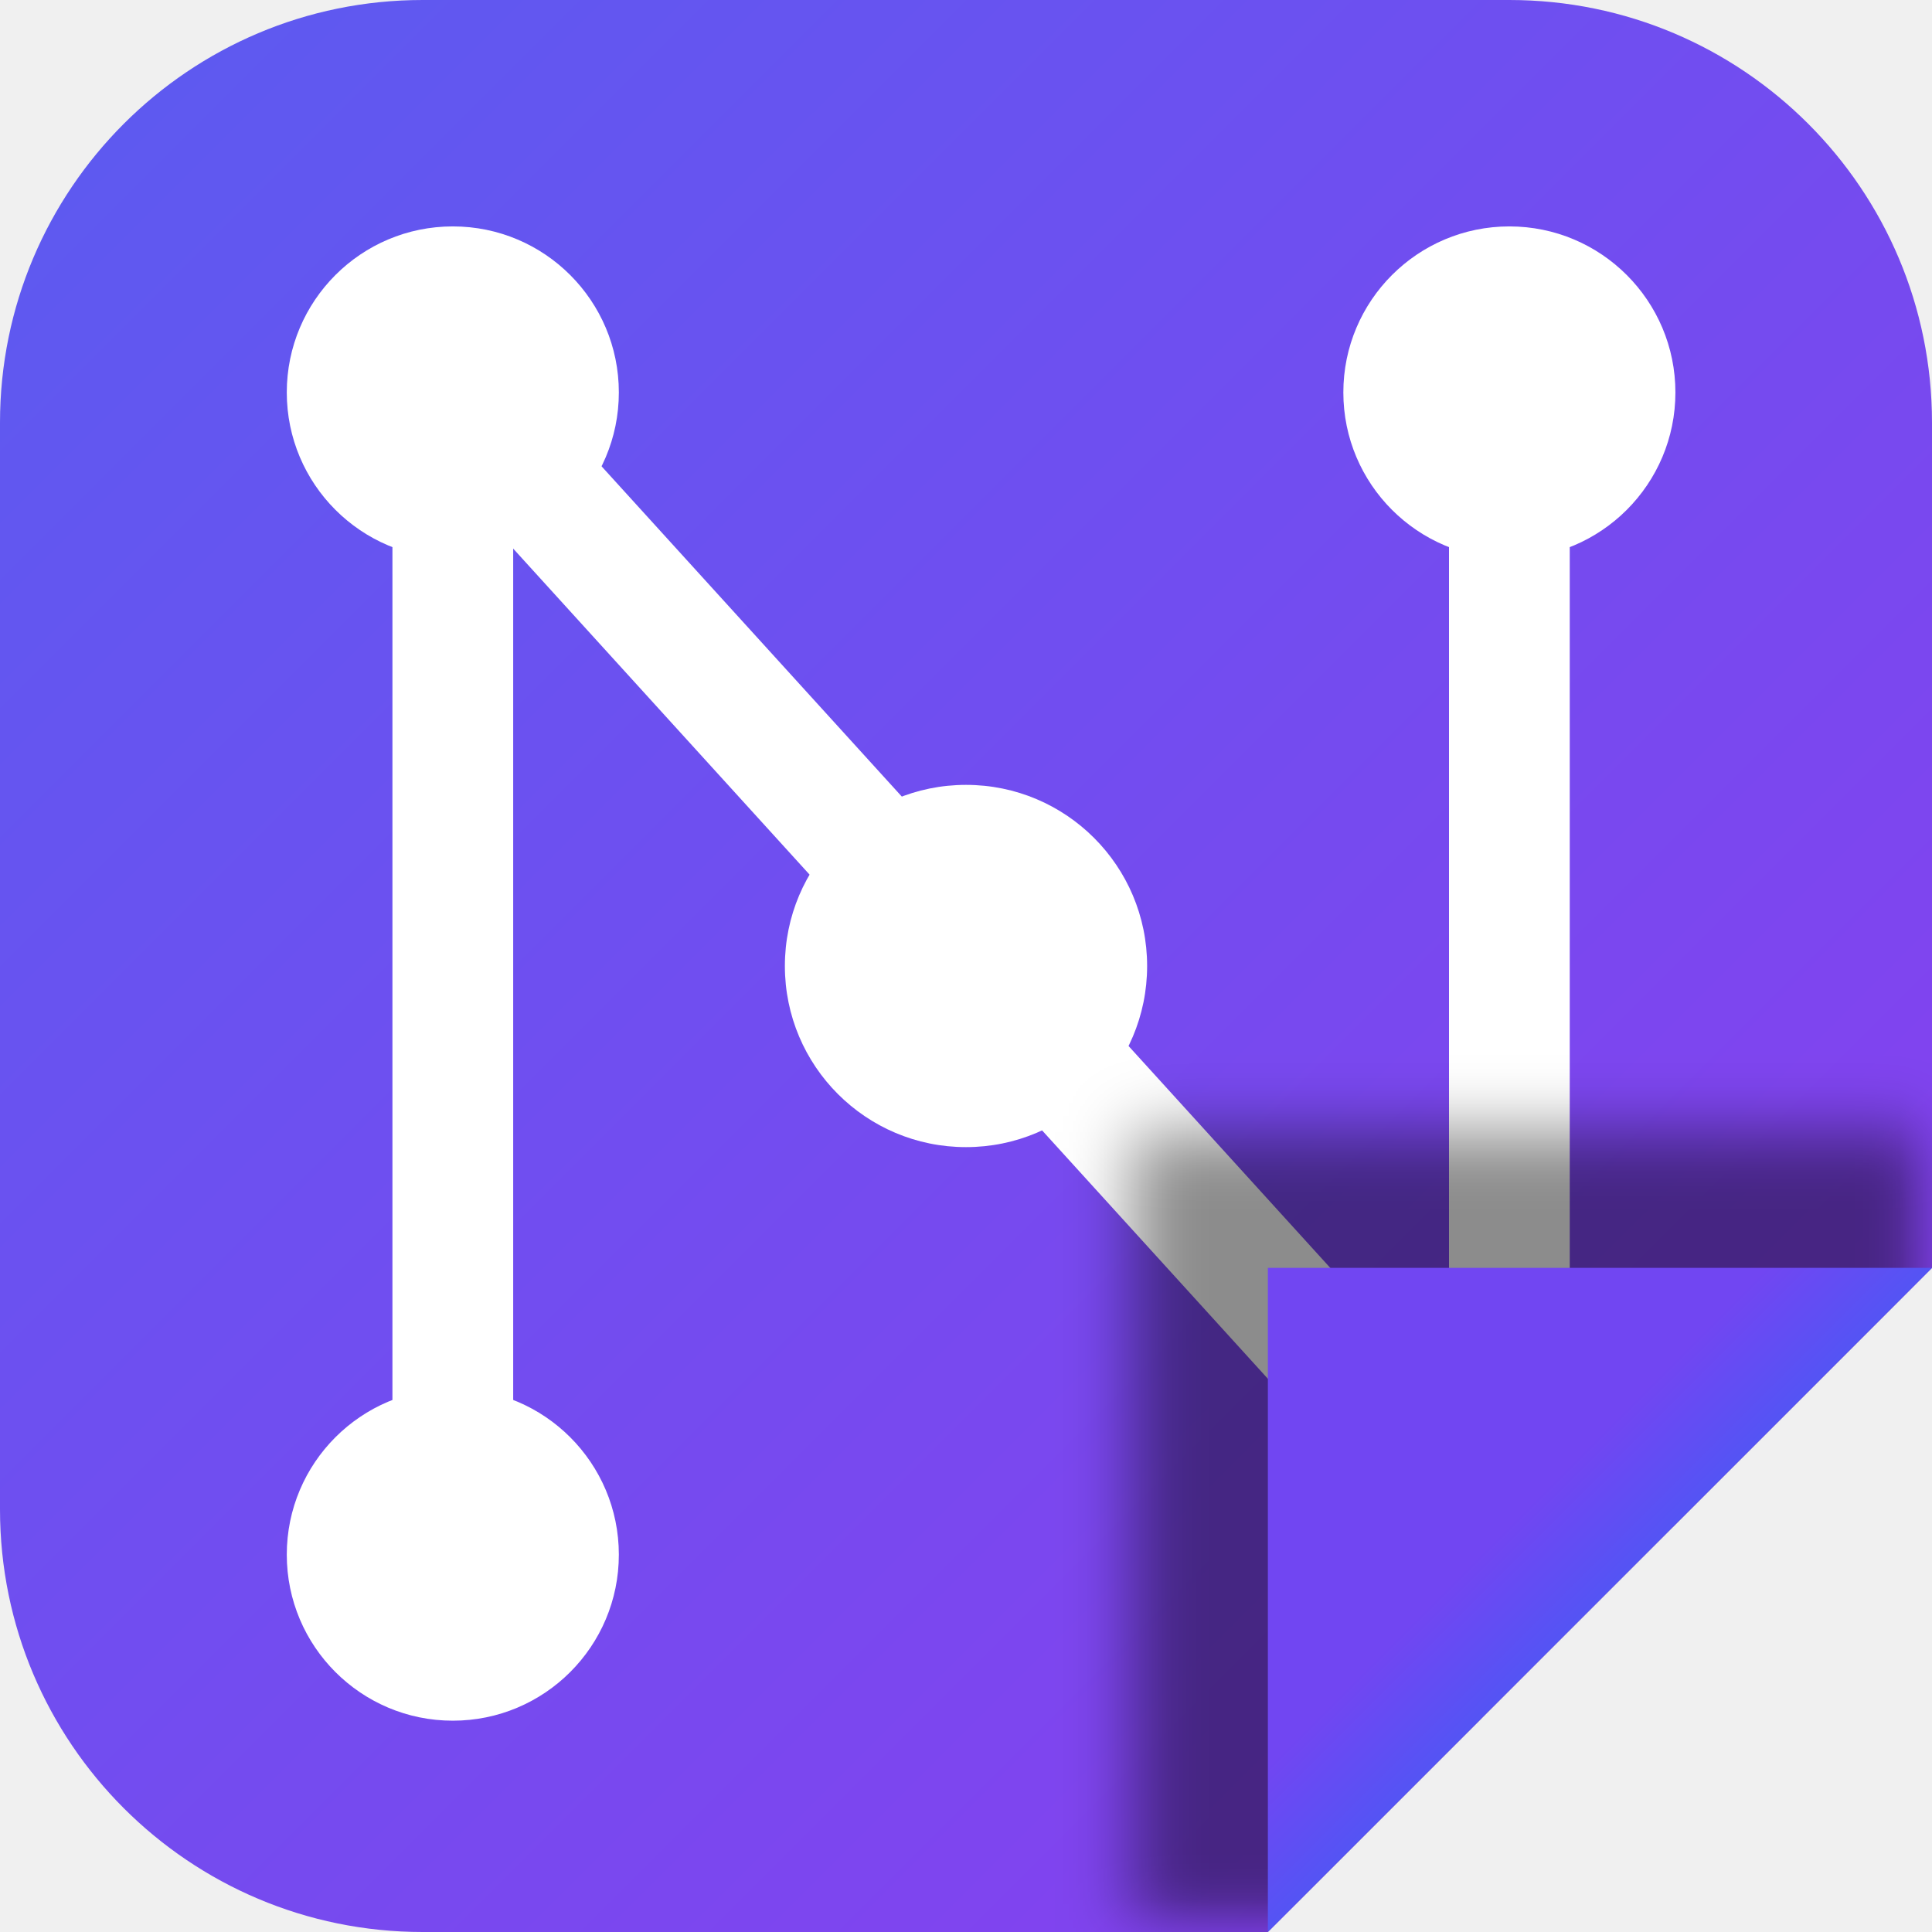
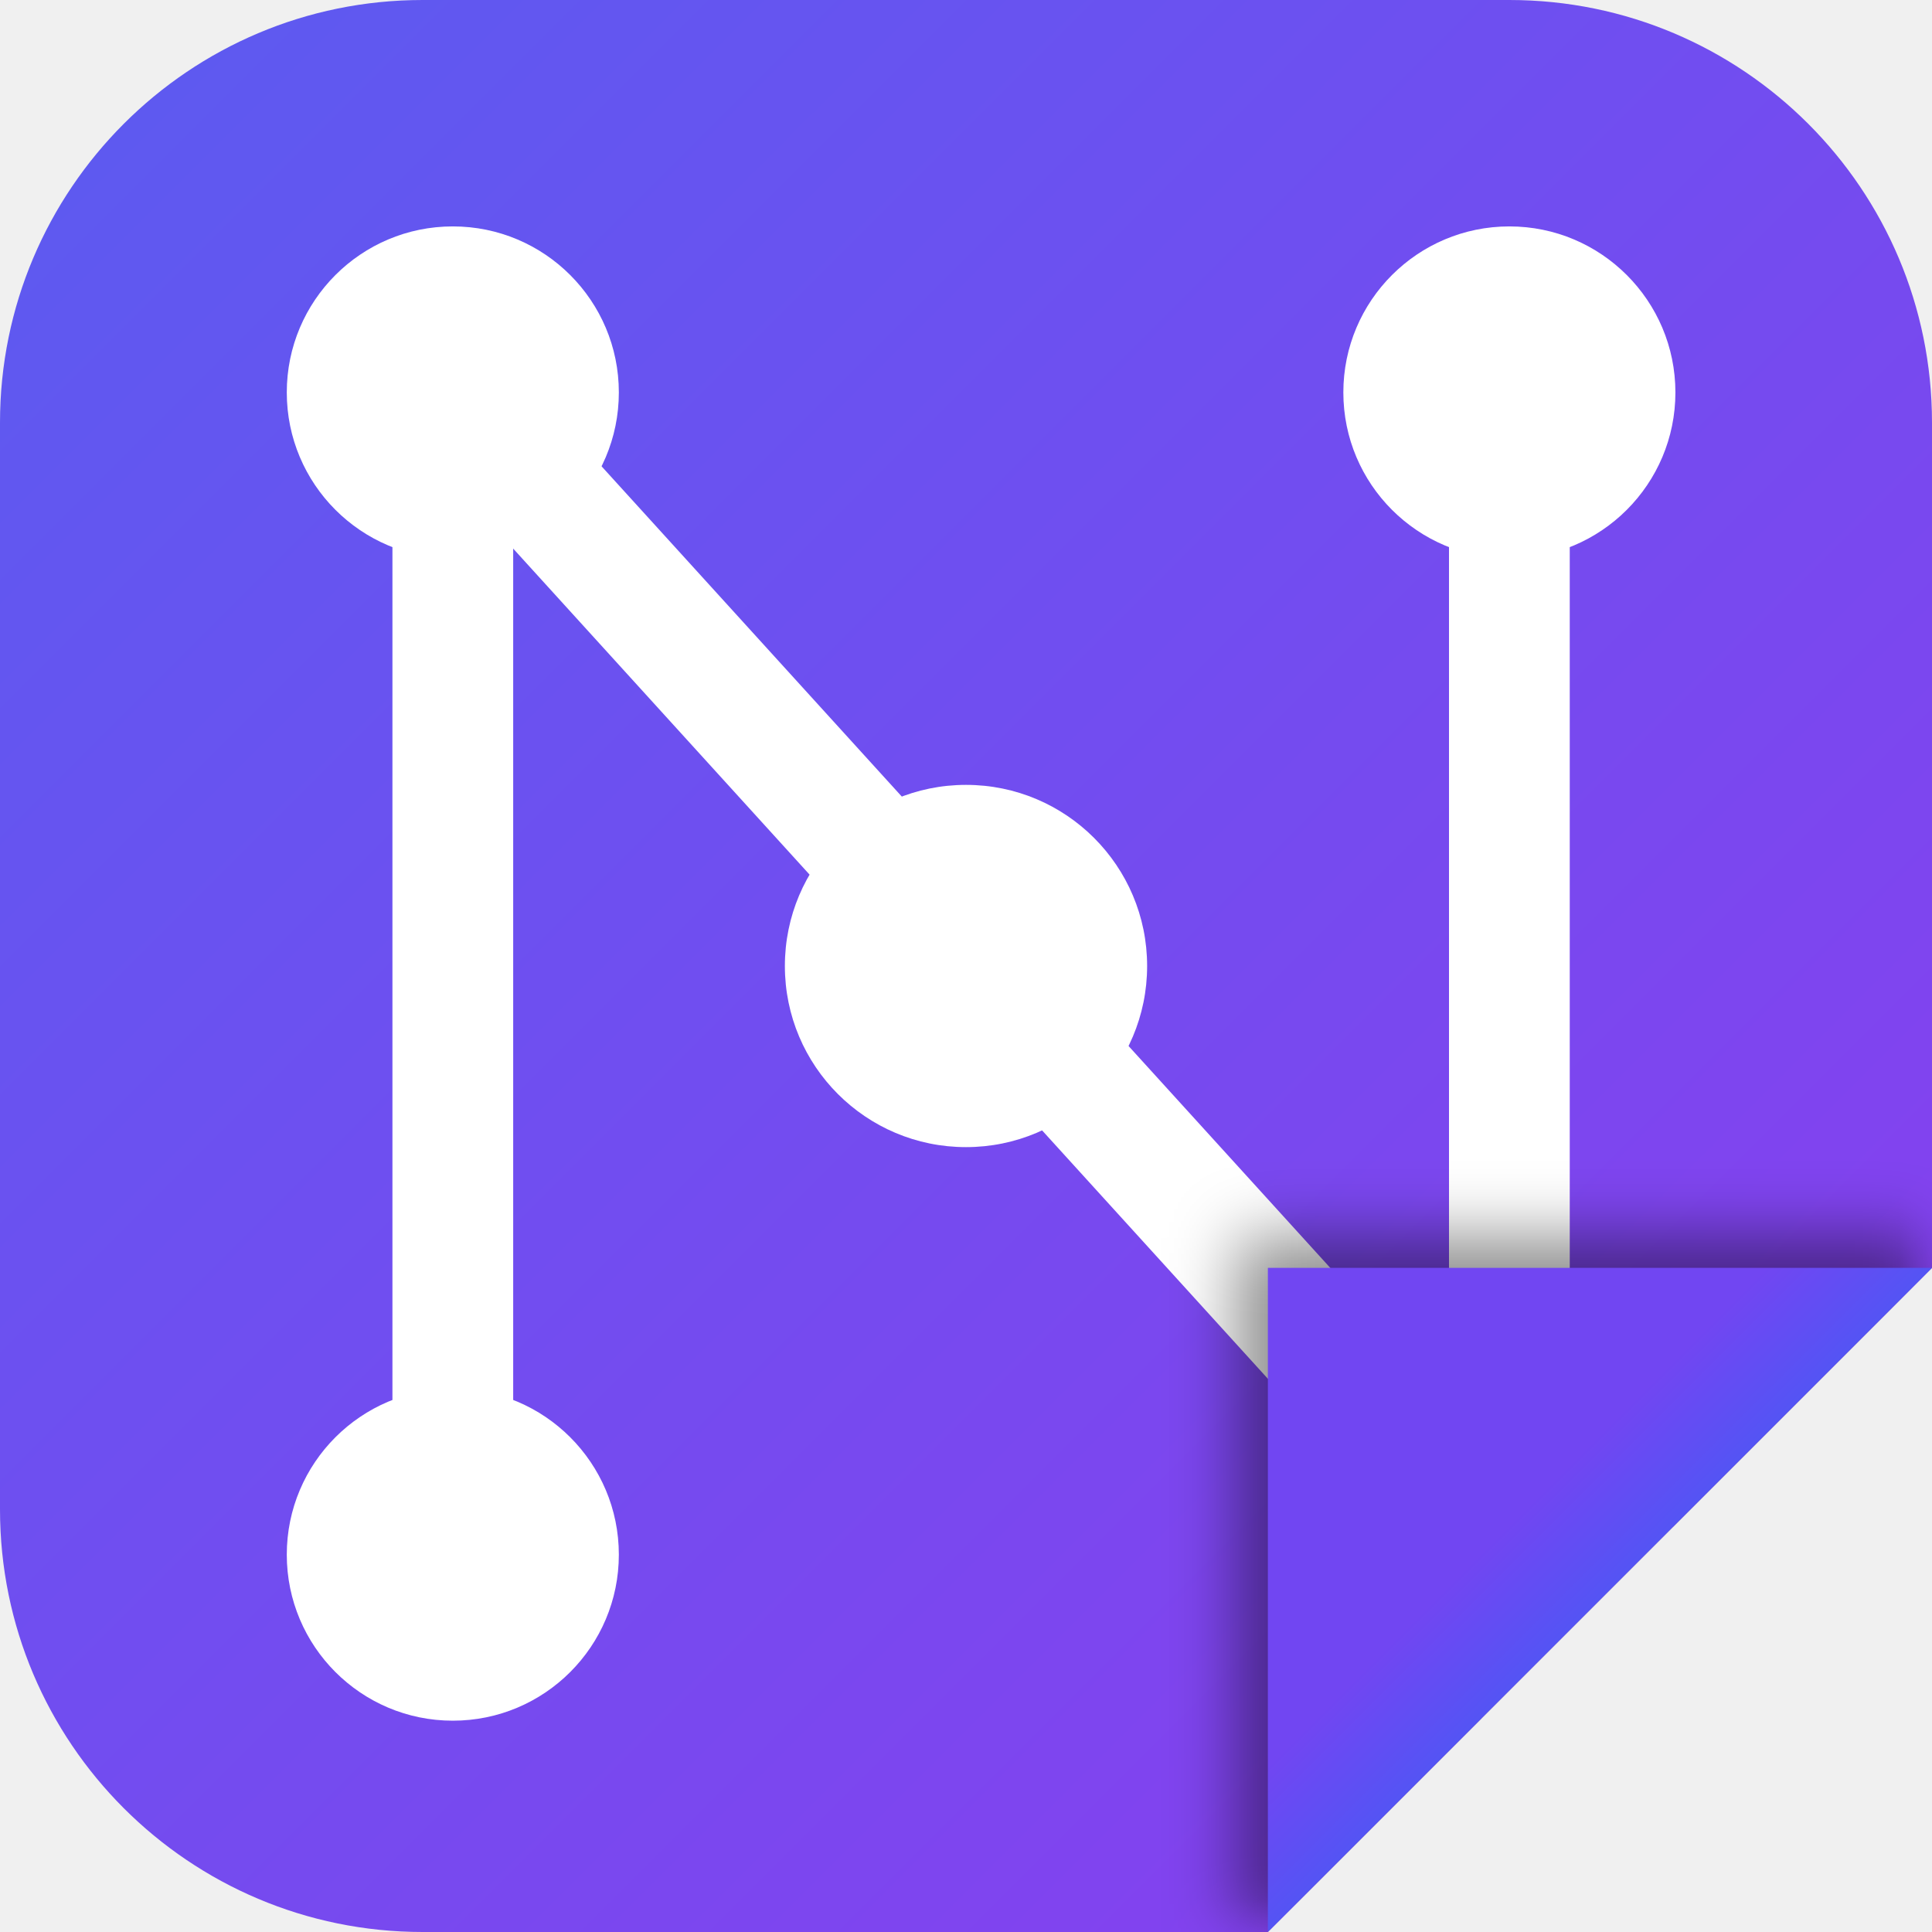
<svg xmlns="http://www.w3.org/2000/svg" viewBox="0 0 256 256" width="256" height="256" role="img" aria-label="NoteThink">
  <defs>
    <linearGradient id="bg" gradientUnits="userSpaceOnUse" x1="0" y1="0" x2="256" y2="256">
      <stop offset="0" stop-color="#5B5BF0" />
      <stop offset="1" stop-color="#8B3DEF" />
    </linearGradient>
    <linearGradient id="fold" gradientUnits="userSpaceOnUse" x1="212" y1="212" x2="168" y2="168">
      <stop offset="0" stop-color="#5454F4" />
      <stop offset="0.25" stop-color="#7146F2" />
      <stop offset="1" stop-color="#7146F2" />
    </linearGradient>
    <clipPath id="tile">
      <path d="M56 0 H200 A56 56 0 0 1 256 56 V168 L168 256 H56                A56 56 0 0 1 0 200 V56 A56 56 0 0 1 56 0 Z" />
    </clipPath>
    <filter id="foldShadow" x="-40%" y="-40%" width="180%" height="180%">
      <feGaussianBlur stdDeviation="4.5" />
    </filter>
  </defs>
  <path d="M56 0 H200 A56 56 0 0 1 256 56 V168 L168 256 H56            A56 56 0 0 1 0 200 V56 A56 56 0 0 1 56 0 Z" fill="url(#bg)" />
  <g clip-path="url(#tile)">
    <g stroke="#FFFFFF" stroke-width="16" stroke-linecap="round">
      <line x1="60" y1="52" x2="60" y2="206" />
      <line x1="60" y1="52" x2="200" y2="206" />
      <line x1="200" y1="52" x2="200" y2="206" />
    </g>
    <g fill="#FFFFFF">
      <circle cx="60" cy="52" r="22" />
      <circle cx="60" cy="206" r="22" />
      <circle cx="200" cy="52" r="22" />
      <circle cx="128" cy="128" r="24" />
      <circle cx="200" cy="206" r="22" />
    </g>
-     <path d="M262 150 L150 150 L150 262 L262 262 Z" fill="#000000" fill-opacity="0.45" filter="url(#foldShadow)" />
+     <path d="M262 164 L164 164 L164 262 L262 262 Z" fill="#000000" fill-opacity="0.45" filter="url(#foldShadow)" />
  </g>
  <path d="M256 168 L168 168 L168 256 Z" fill="url(#fold)" />
</svg>
